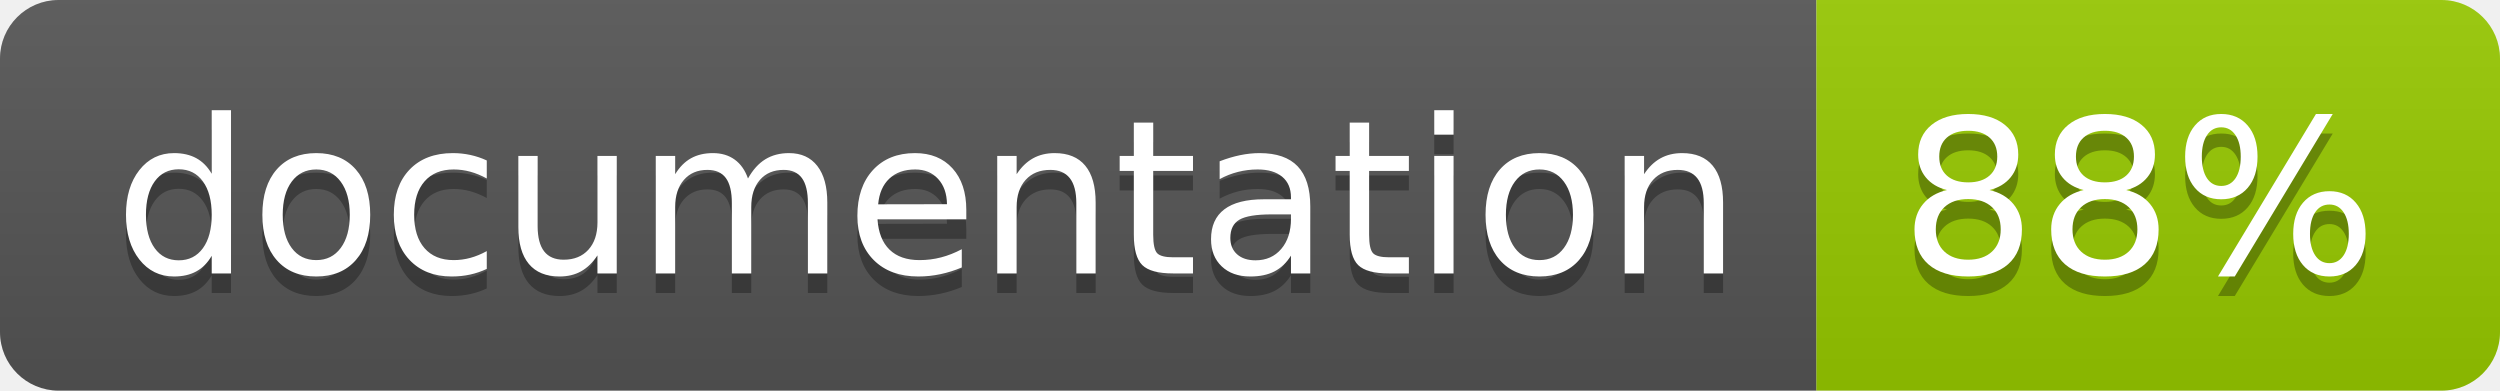
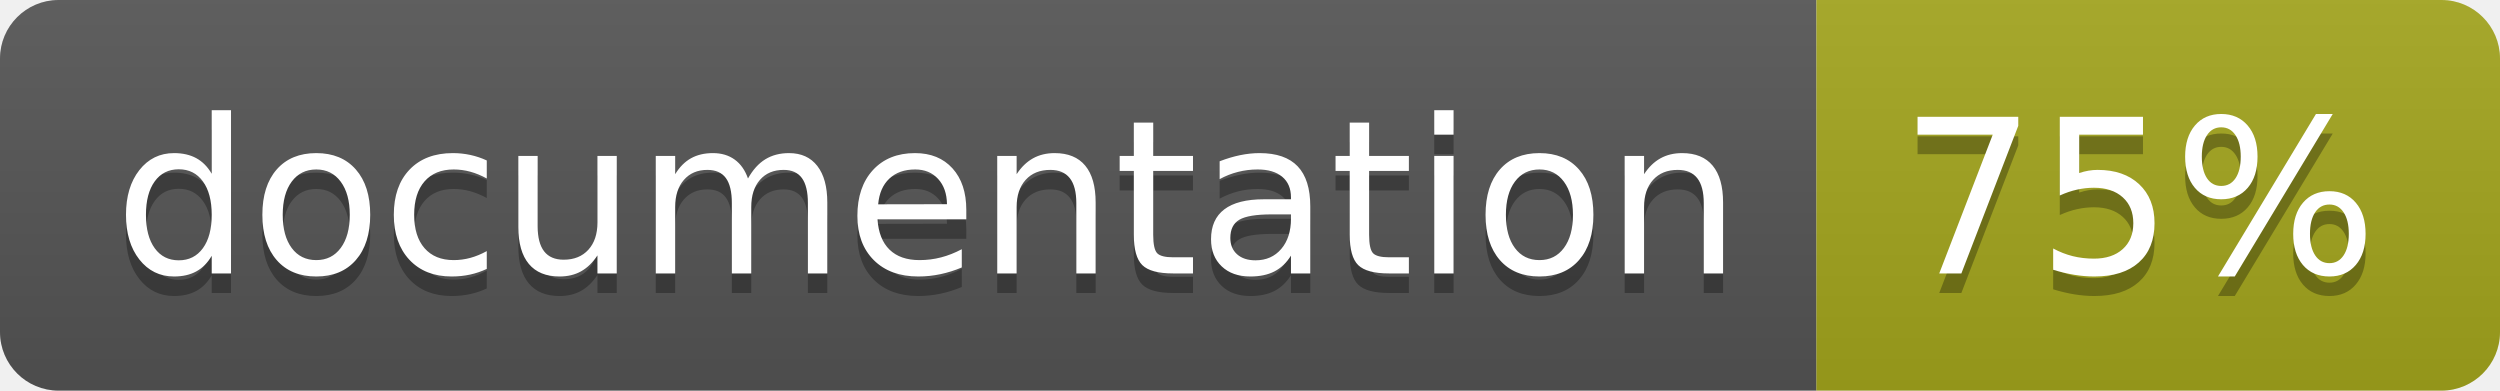
<svg xmlns="http://www.w3.org/2000/svg" width="128" height="20">
  <linearGradient id="b" x2="0" y2="100%">
    <stop offset="0" stop-color="#bbb" stop-opacity=".1" />
    <stop offset="1" stop-opacity=".1" />
  </linearGradient>
  <clipPath id="a">
    <rect width="128" height="20" rx="3" fill="#fff" />
  </clipPath>
  <g clip-path="url(#a)">
    <path fill="#555" d="M0 0h93v20H0z" />
-     <path fill="#97CA00" d="M93 0h35v20H93z" />
+     <path fill="#a4a61d" d="M93 0h35v20H93z" />
    <path fill="url(#b)" d="M0 0h128v20H0z" />
  </g>
  <g fill="#fff" text-anchor="middle" font-family="DejaVu Sans,Verdana,Geneva,sans-serif" font-size="110">
    <text x="475" y="150" fill="#010101" fill-opacity=".3" transform="scale(.1)" textLength="830">
      documentation
    </text>
    <text x="475" y="140" transform="scale(.1)" textLength="830">
      documentation
    </text>
    <text x="1095" y="150" fill="#010101" fill-opacity=".3" transform="scale(.1)" textLength="250">
-       88%
+       75%
    </text>
    <text x="1095" y="140" transform="scale(.1)" textLength="250">
-       88%
+       75%
    </text>
  </g>
</svg>
